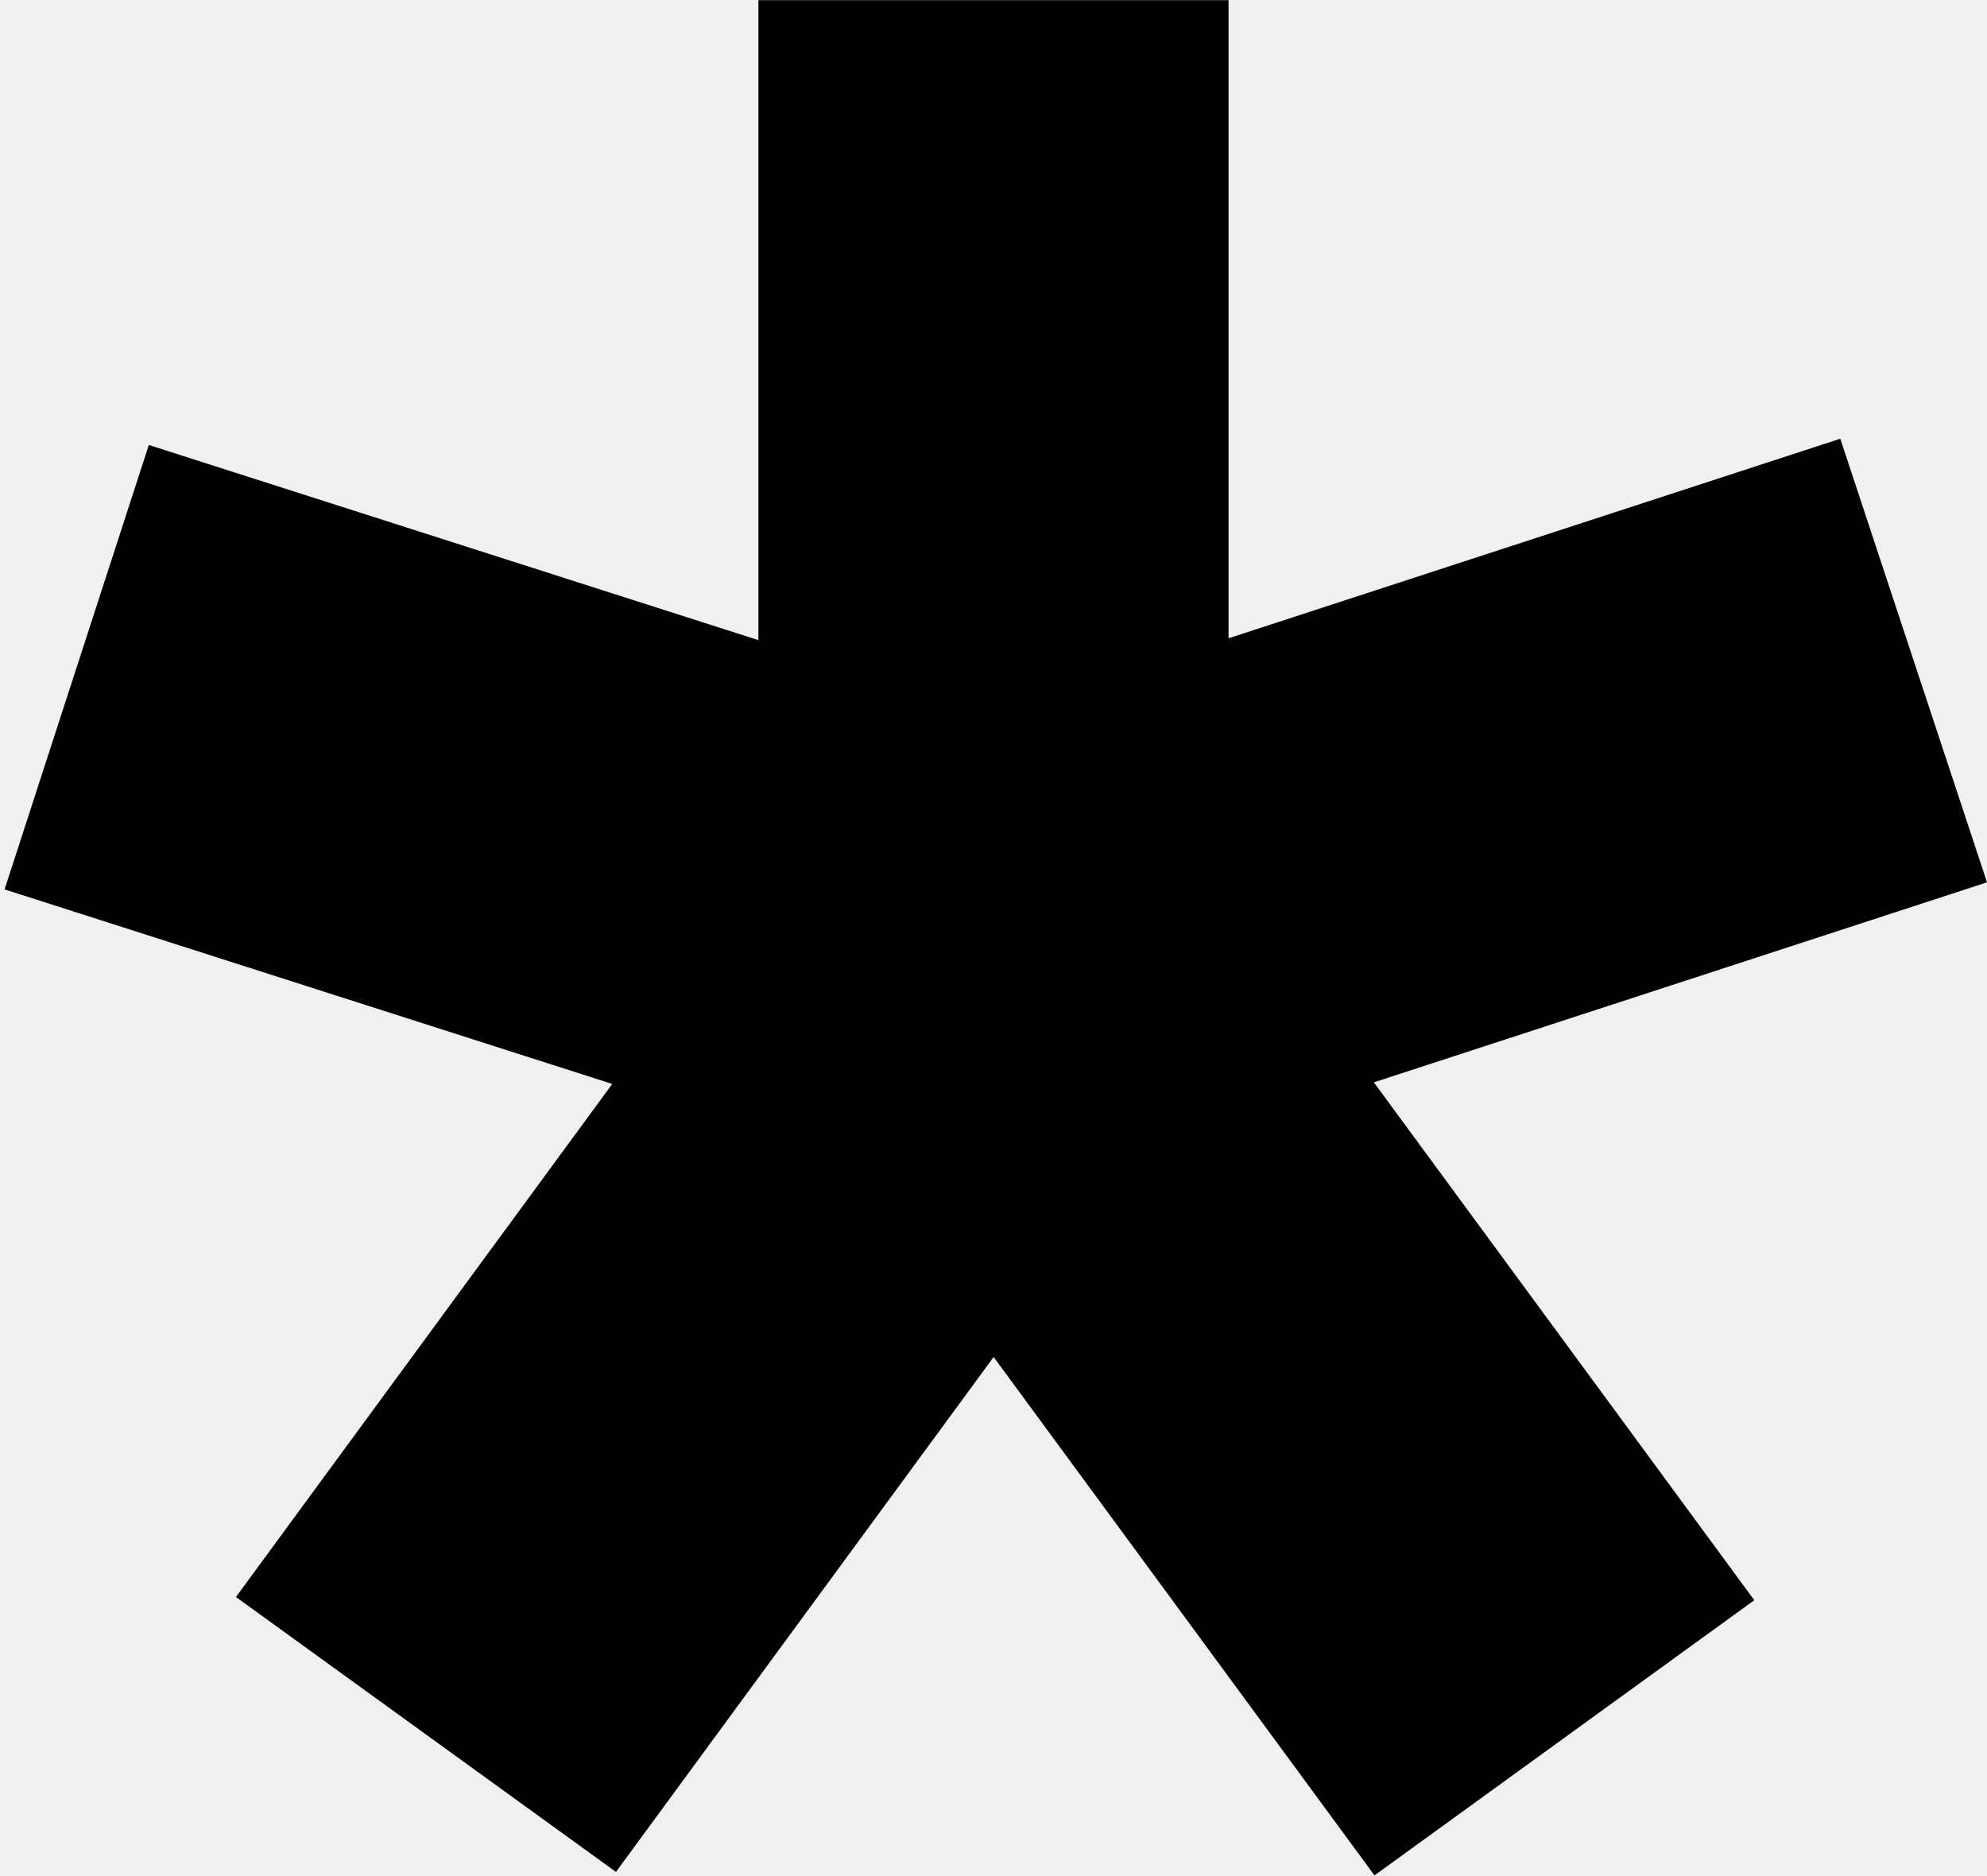
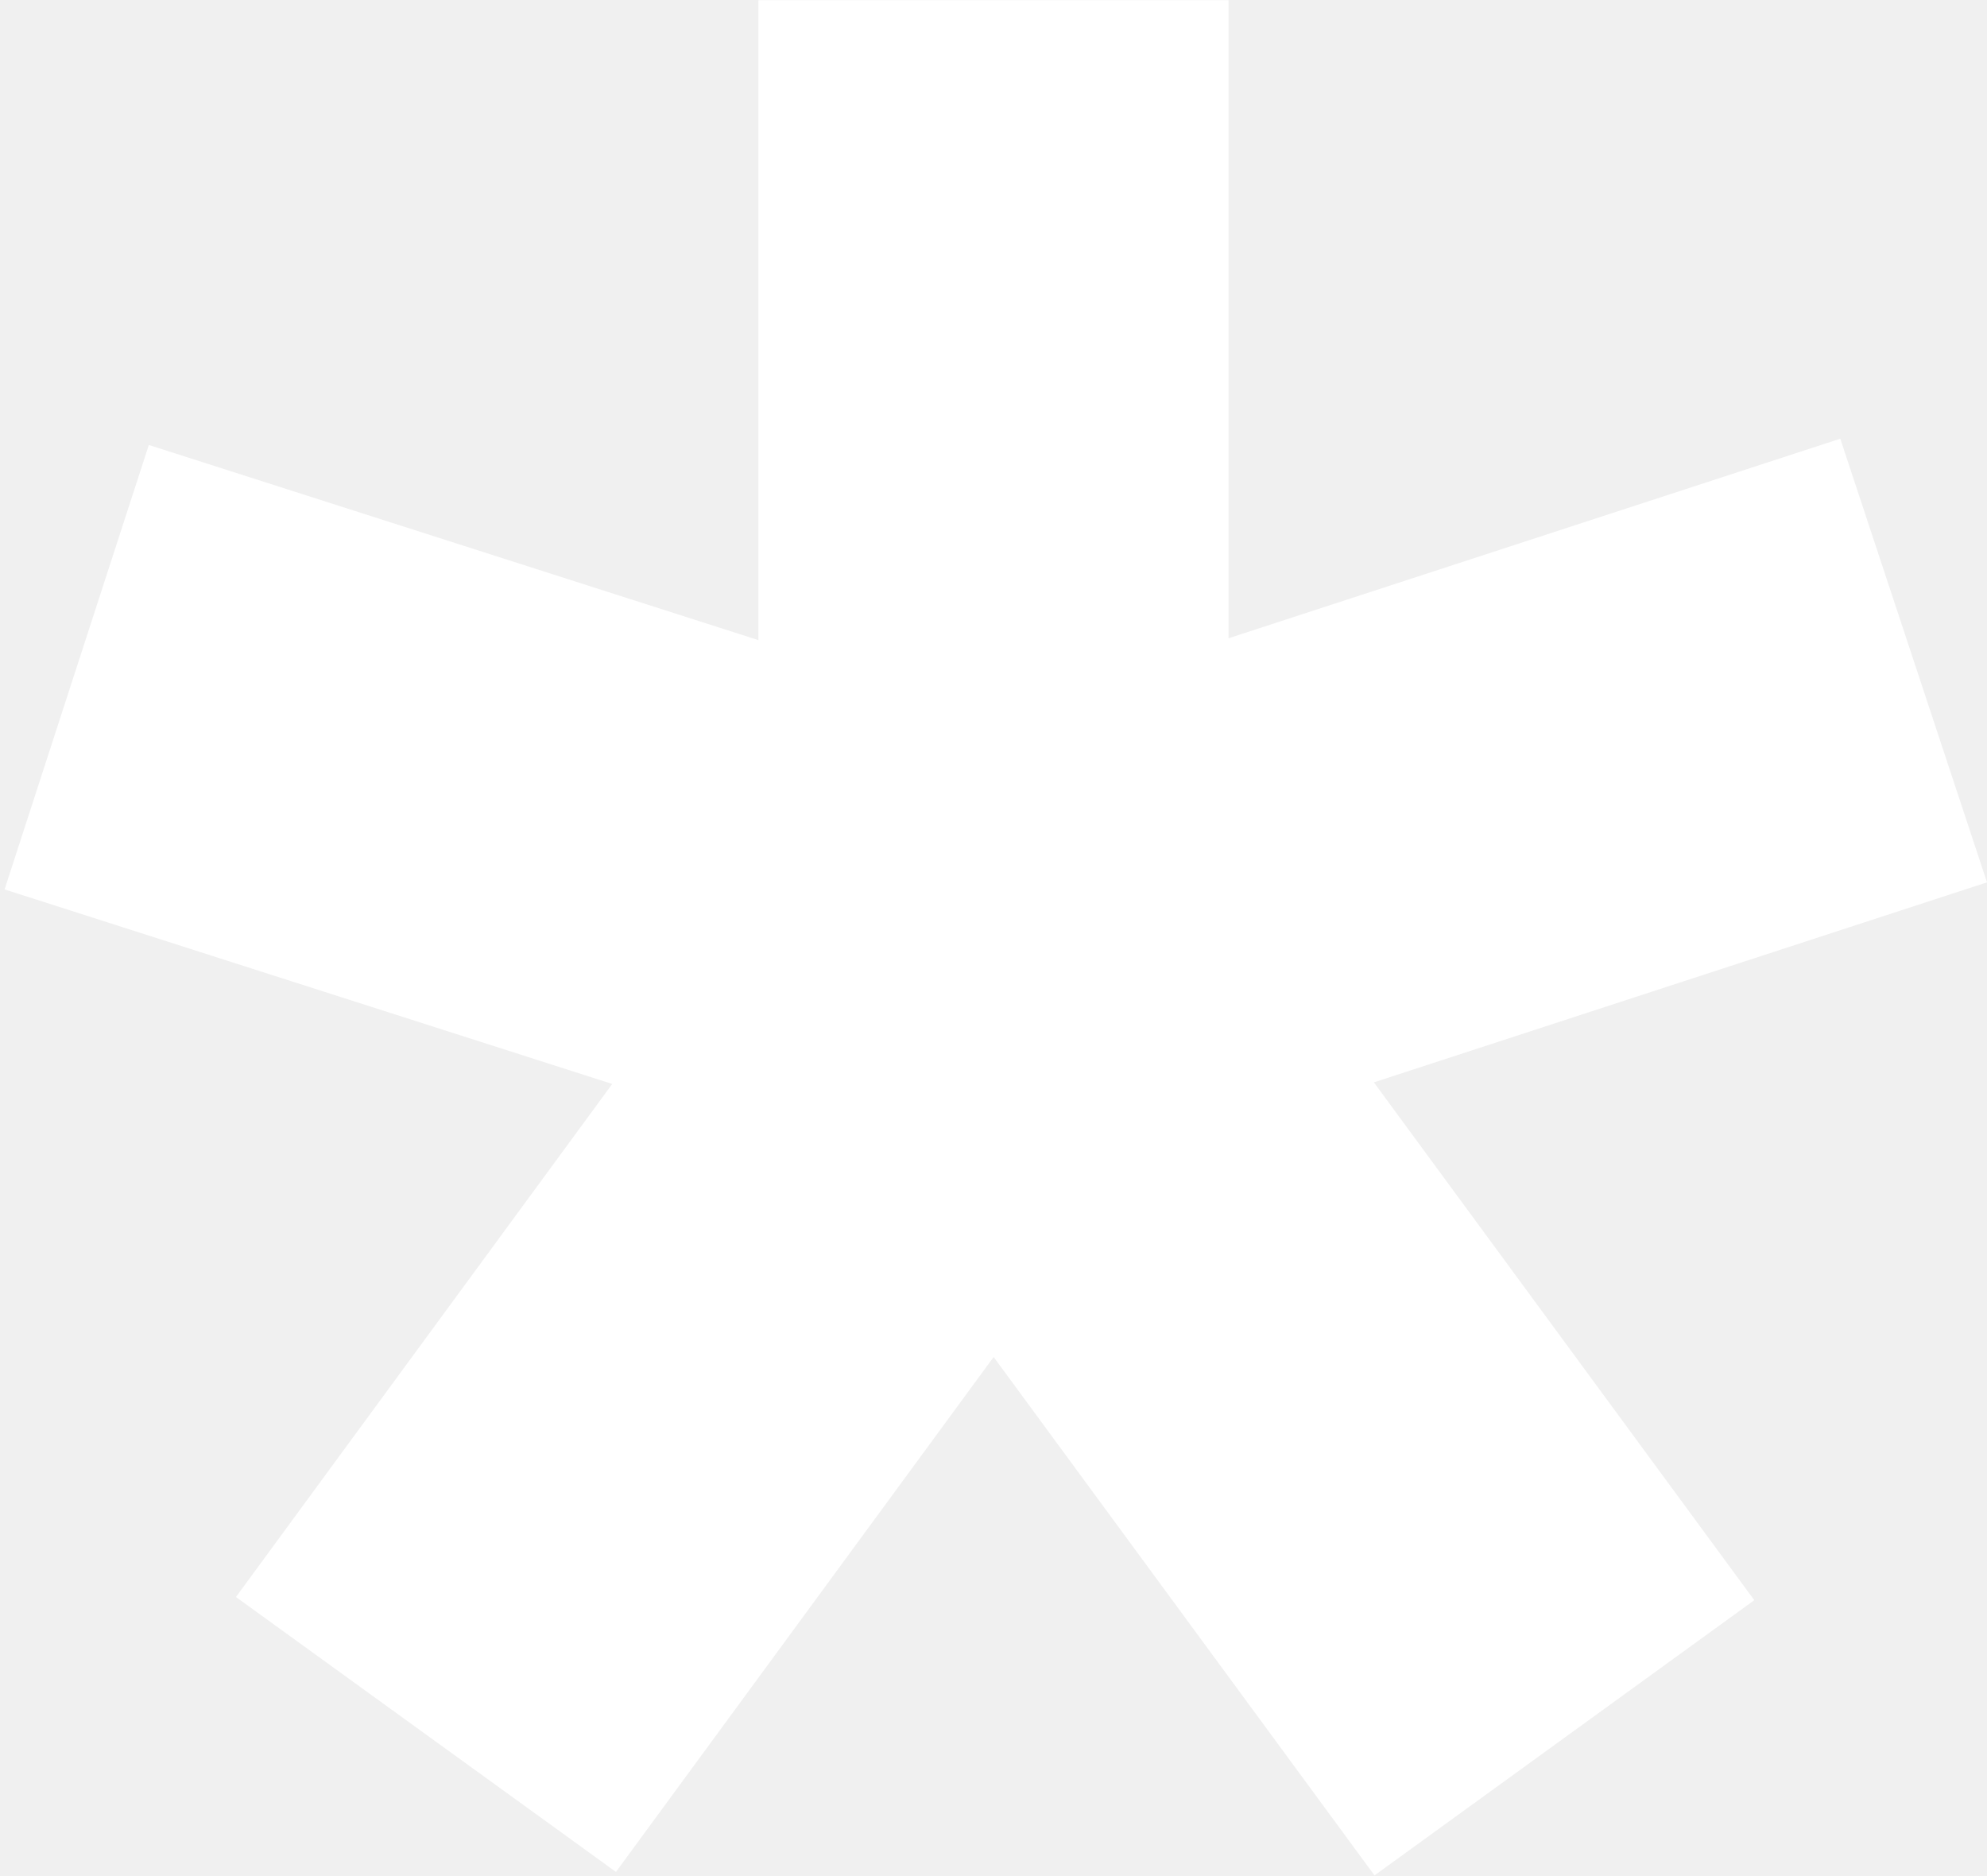
<svg xmlns="http://www.w3.org/2000/svg" width="373" height="352" viewBox="0 0 373 352" fill="none">
-   <path fill-rule="evenodd" clip-rule="evenodd" d="M114.933 203.448L0.859 166.934L27.936 83.521L142.37 120.15V0.028H230.627V119.799L345.458 82.344L373 165.607L257.901 203.149L329.315 300.345L258.019 352L186.527 254.699L115.628 351.347L44.292 299.746L114.933 203.448Z" fill="black" />
+   <path fill-rule="evenodd" clip-rule="evenodd" d="M114.933 203.448L0.859 166.934L27.936 83.521L142.37 120.15V0.028H230.627V119.799L345.458 82.344L373 165.607L257.901 203.149L329.315 300.345L258.019 352L186.527 254.699L115.628 351.347L44.292 299.746L114.933 203.448Z" fill="#fff" />
</svg>
